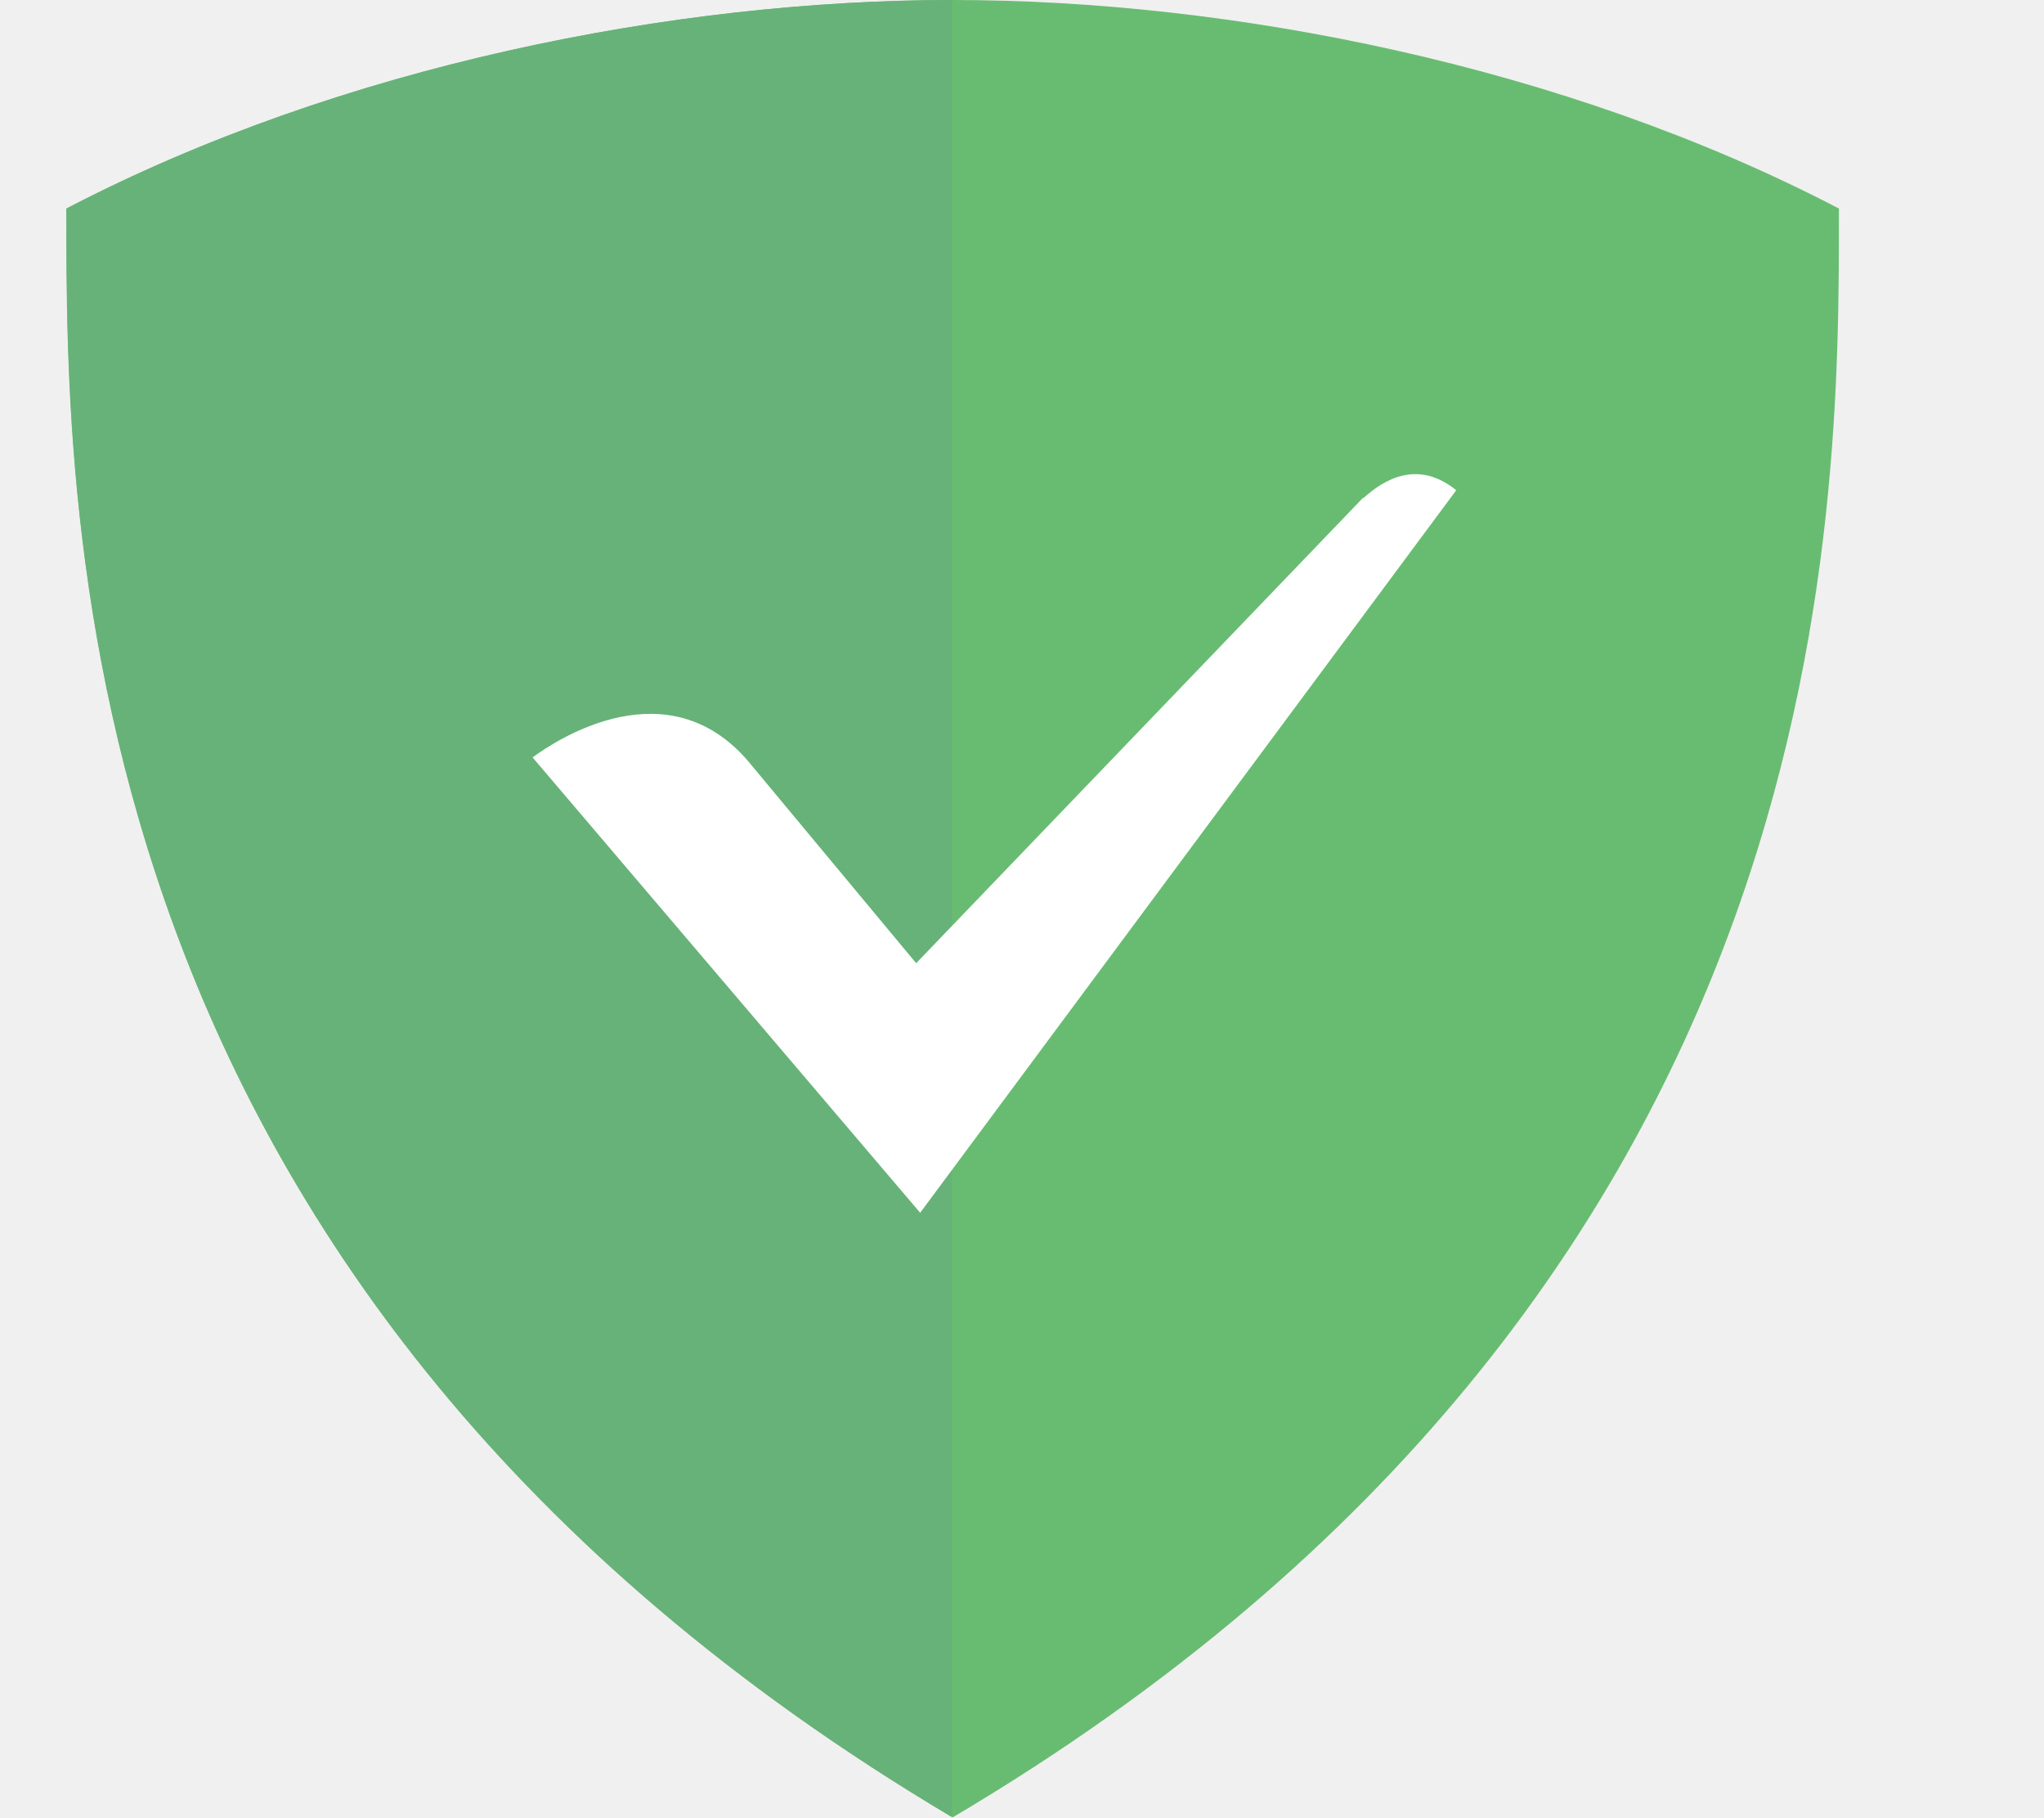
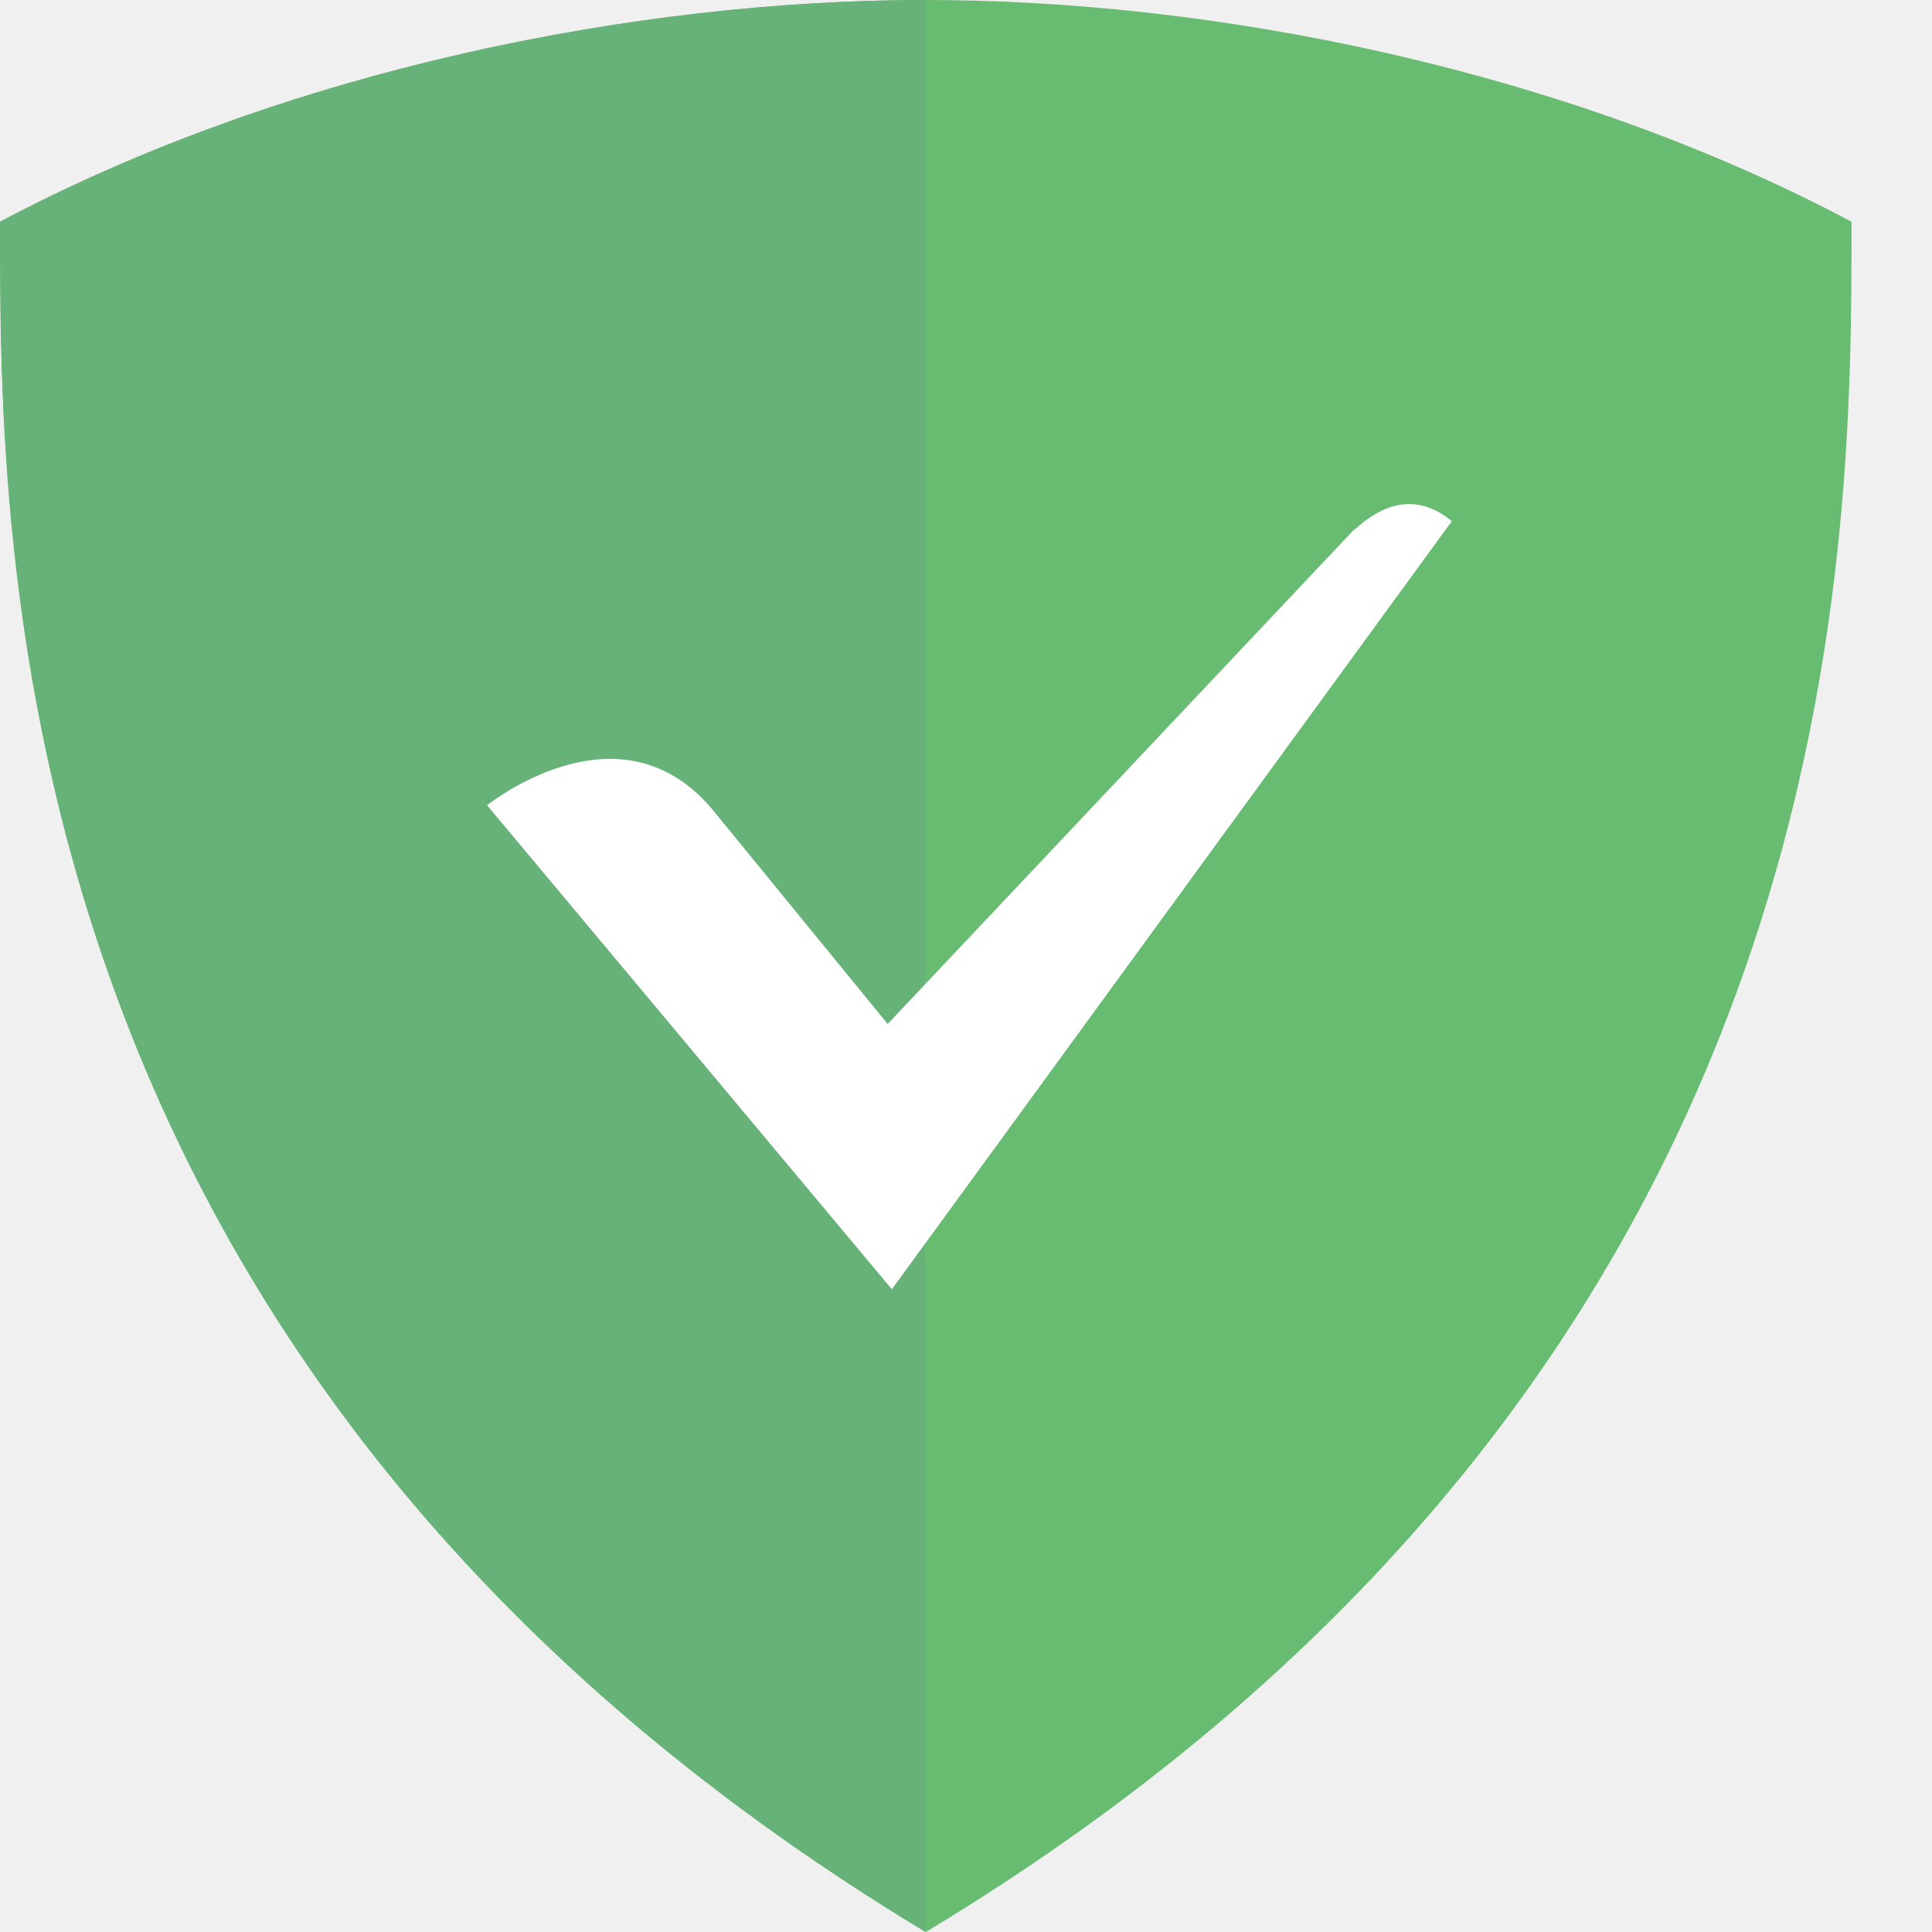
- <svg xmlns="http://www.w3.org/2000/svg" viewBox="0 0 9 8">
-   <g fill-rule="nonzero" fill="none">
-     <path d="M4.195 0C2.975 0 1.504.287.292.918.292 2.282.276 5.678 4.195 8 8.115 5.679 8.097 2.282 8.097.918 6.887.287 5.415 0 4.195 0Z" fill="#68BC71" />
-     <path d="M4.19 7.998C.277 5.677.293 2.28.293.918 1.502.288 2.972.001 4.191 0v7.998Z" fill="#67B279" />
-     <path d="m4.052 5.338 2.36-3.18c-.173-.14-.324-.042-.408.034h-.003L4.034 4.24l-.742-.892c-.354-.408-.834-.097-.947-.014l1.707 2.005" fill="#FFF" />
-   </g>
+ <svg xmlns="http://www.w3.org/2000/svg" viewBox="0 0 24 24" version="1.1">
+   <path d="M11.501,0 C7.906,0 3.572,0.861 0,2.754 C0,6.846 -0.047,17.034 11.501,24 C23.053,17.037 23,6.846 23,2.754 C19.434,0.861 15.097,0 11.501,0 Z" fill="#68BC71" />
+   <path d="M11.487,23.994 C-0.044,17.031 0.003,6.84 0.003,2.754 C3.566,0.864 7.898,0.003 11.49,0 L11.49,23.994 L11.487,23.994 Z" fill="#67B279" />
+   <path d="M11.08,16.014 L18.035,6.474 C17.525,6.054 17.08,6.348 16.832,6.576 L16.823,6.576 L11.027,12.72 L8.84,10.044 C7.797,8.82 6.383,9.753 6.05,10.002 L11.08,16.017" fill="#FFFFFF" />
</svg>
